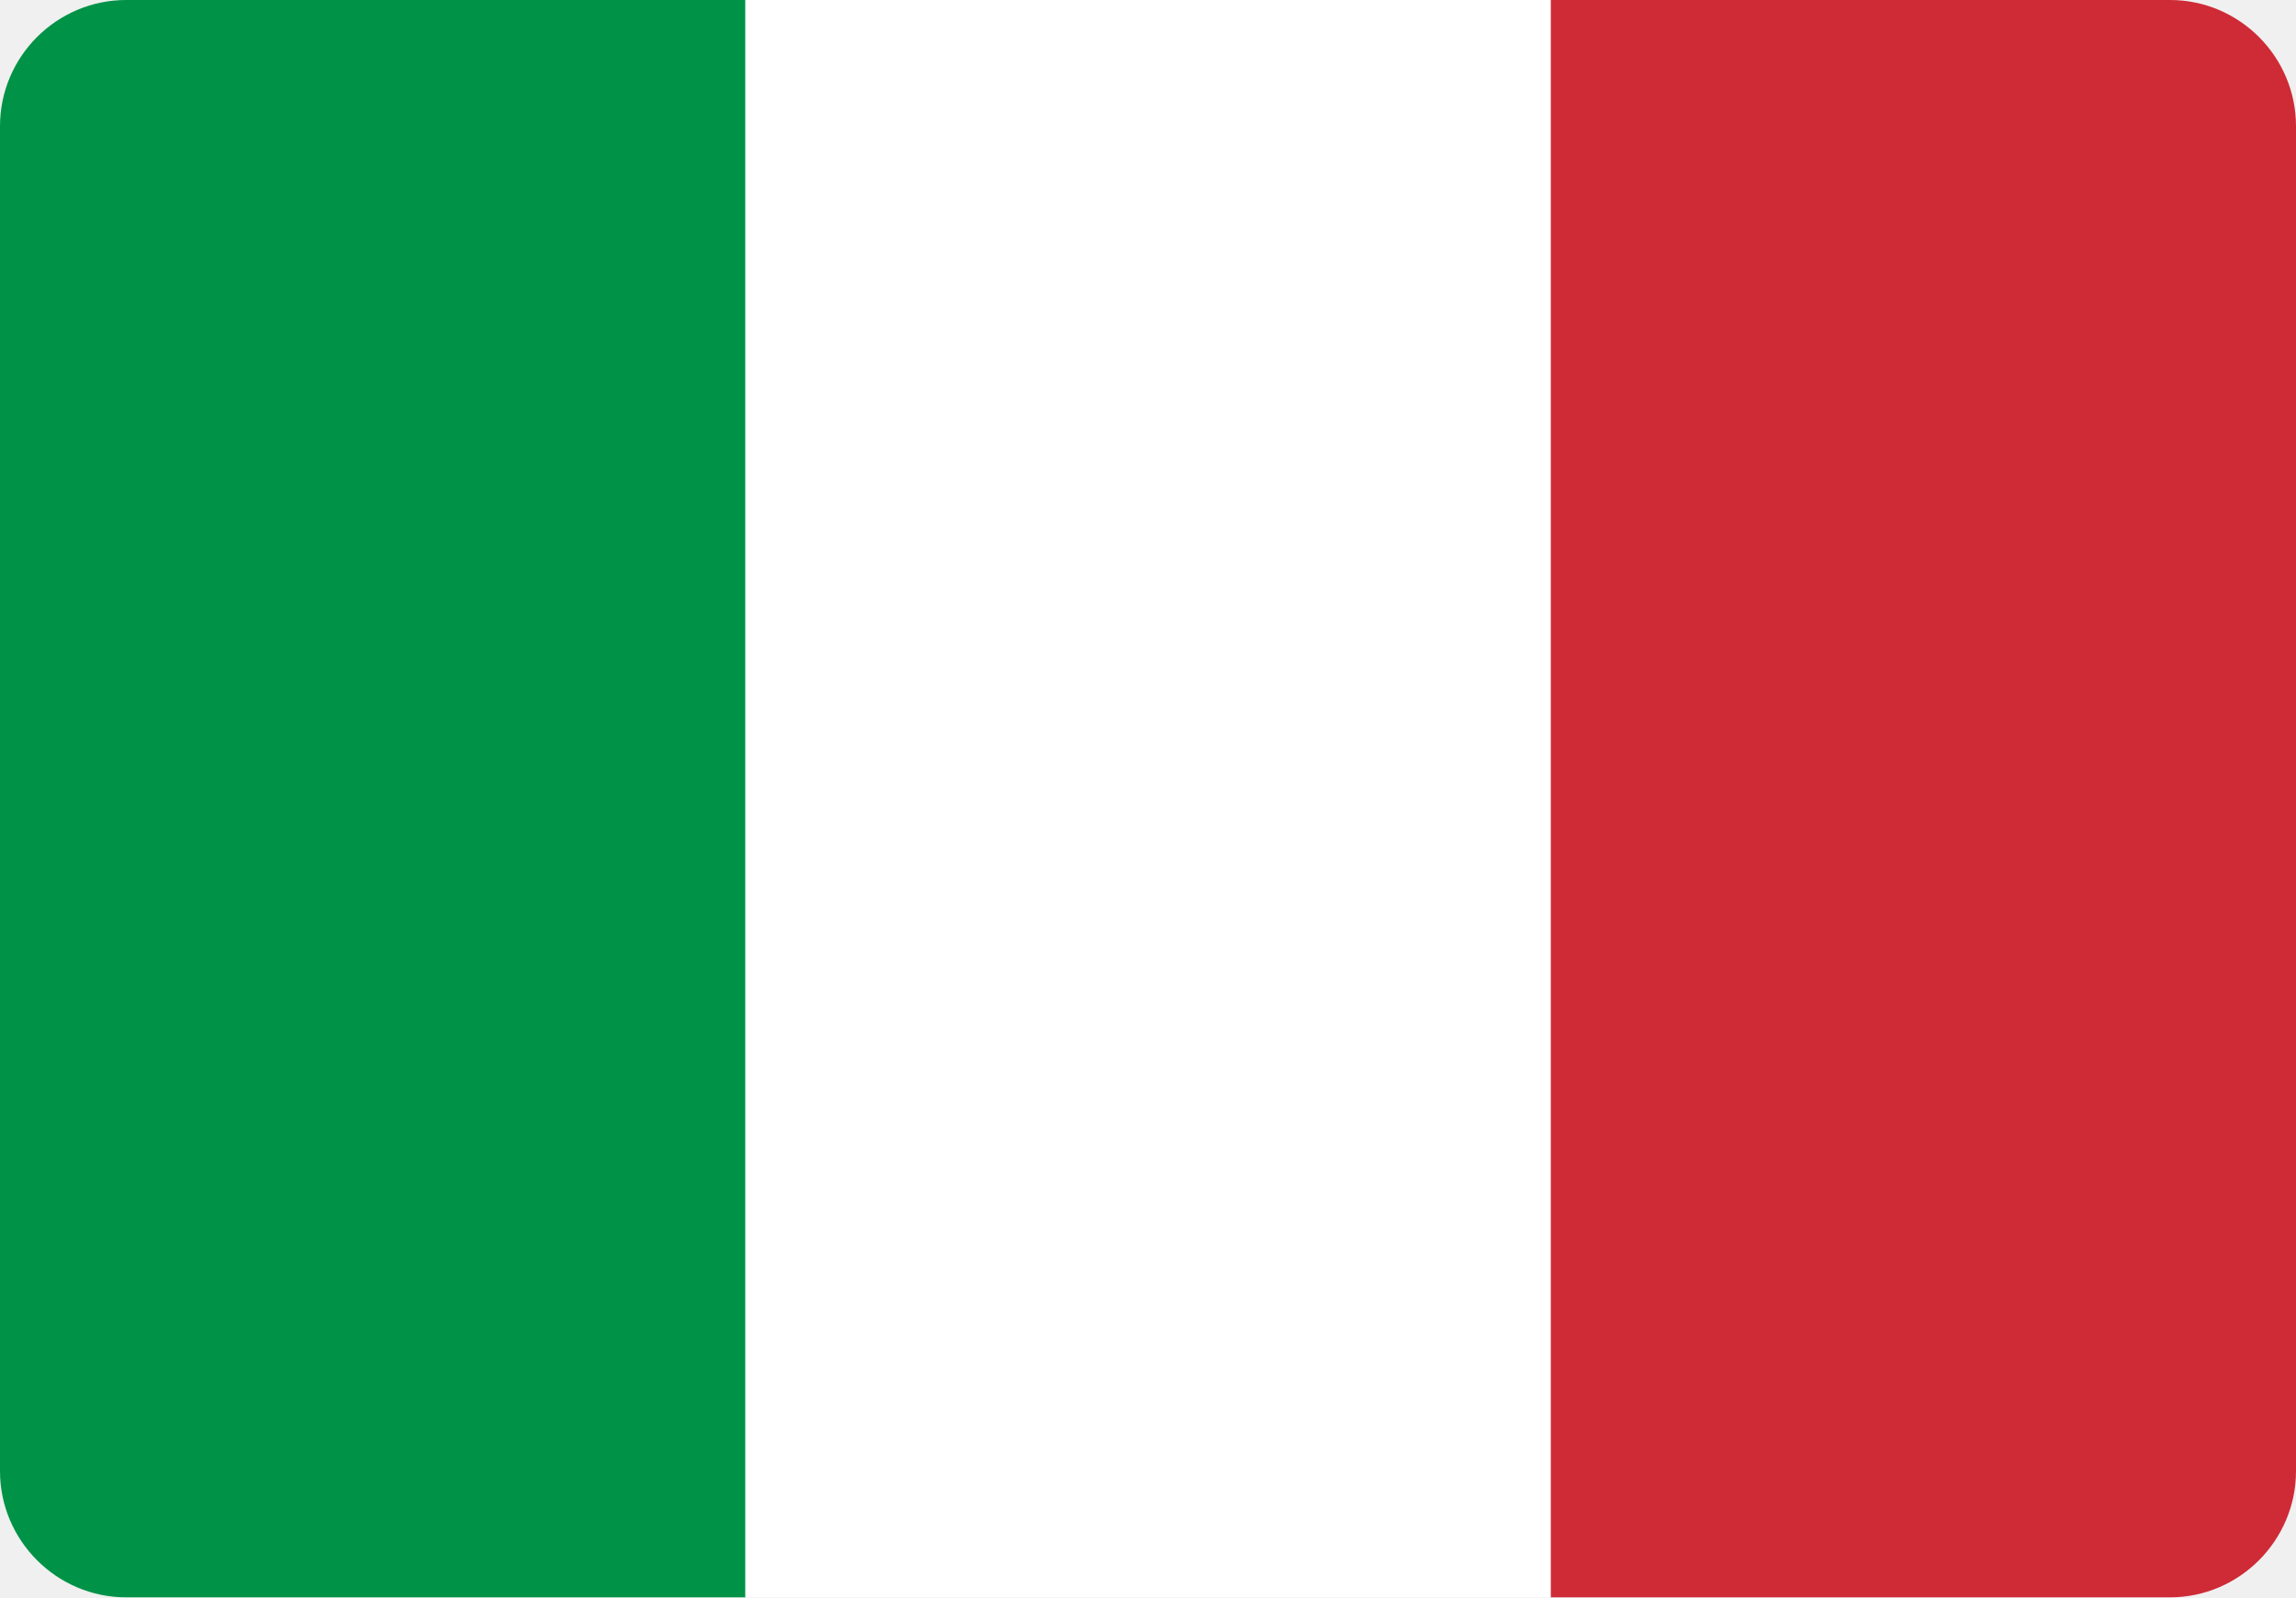
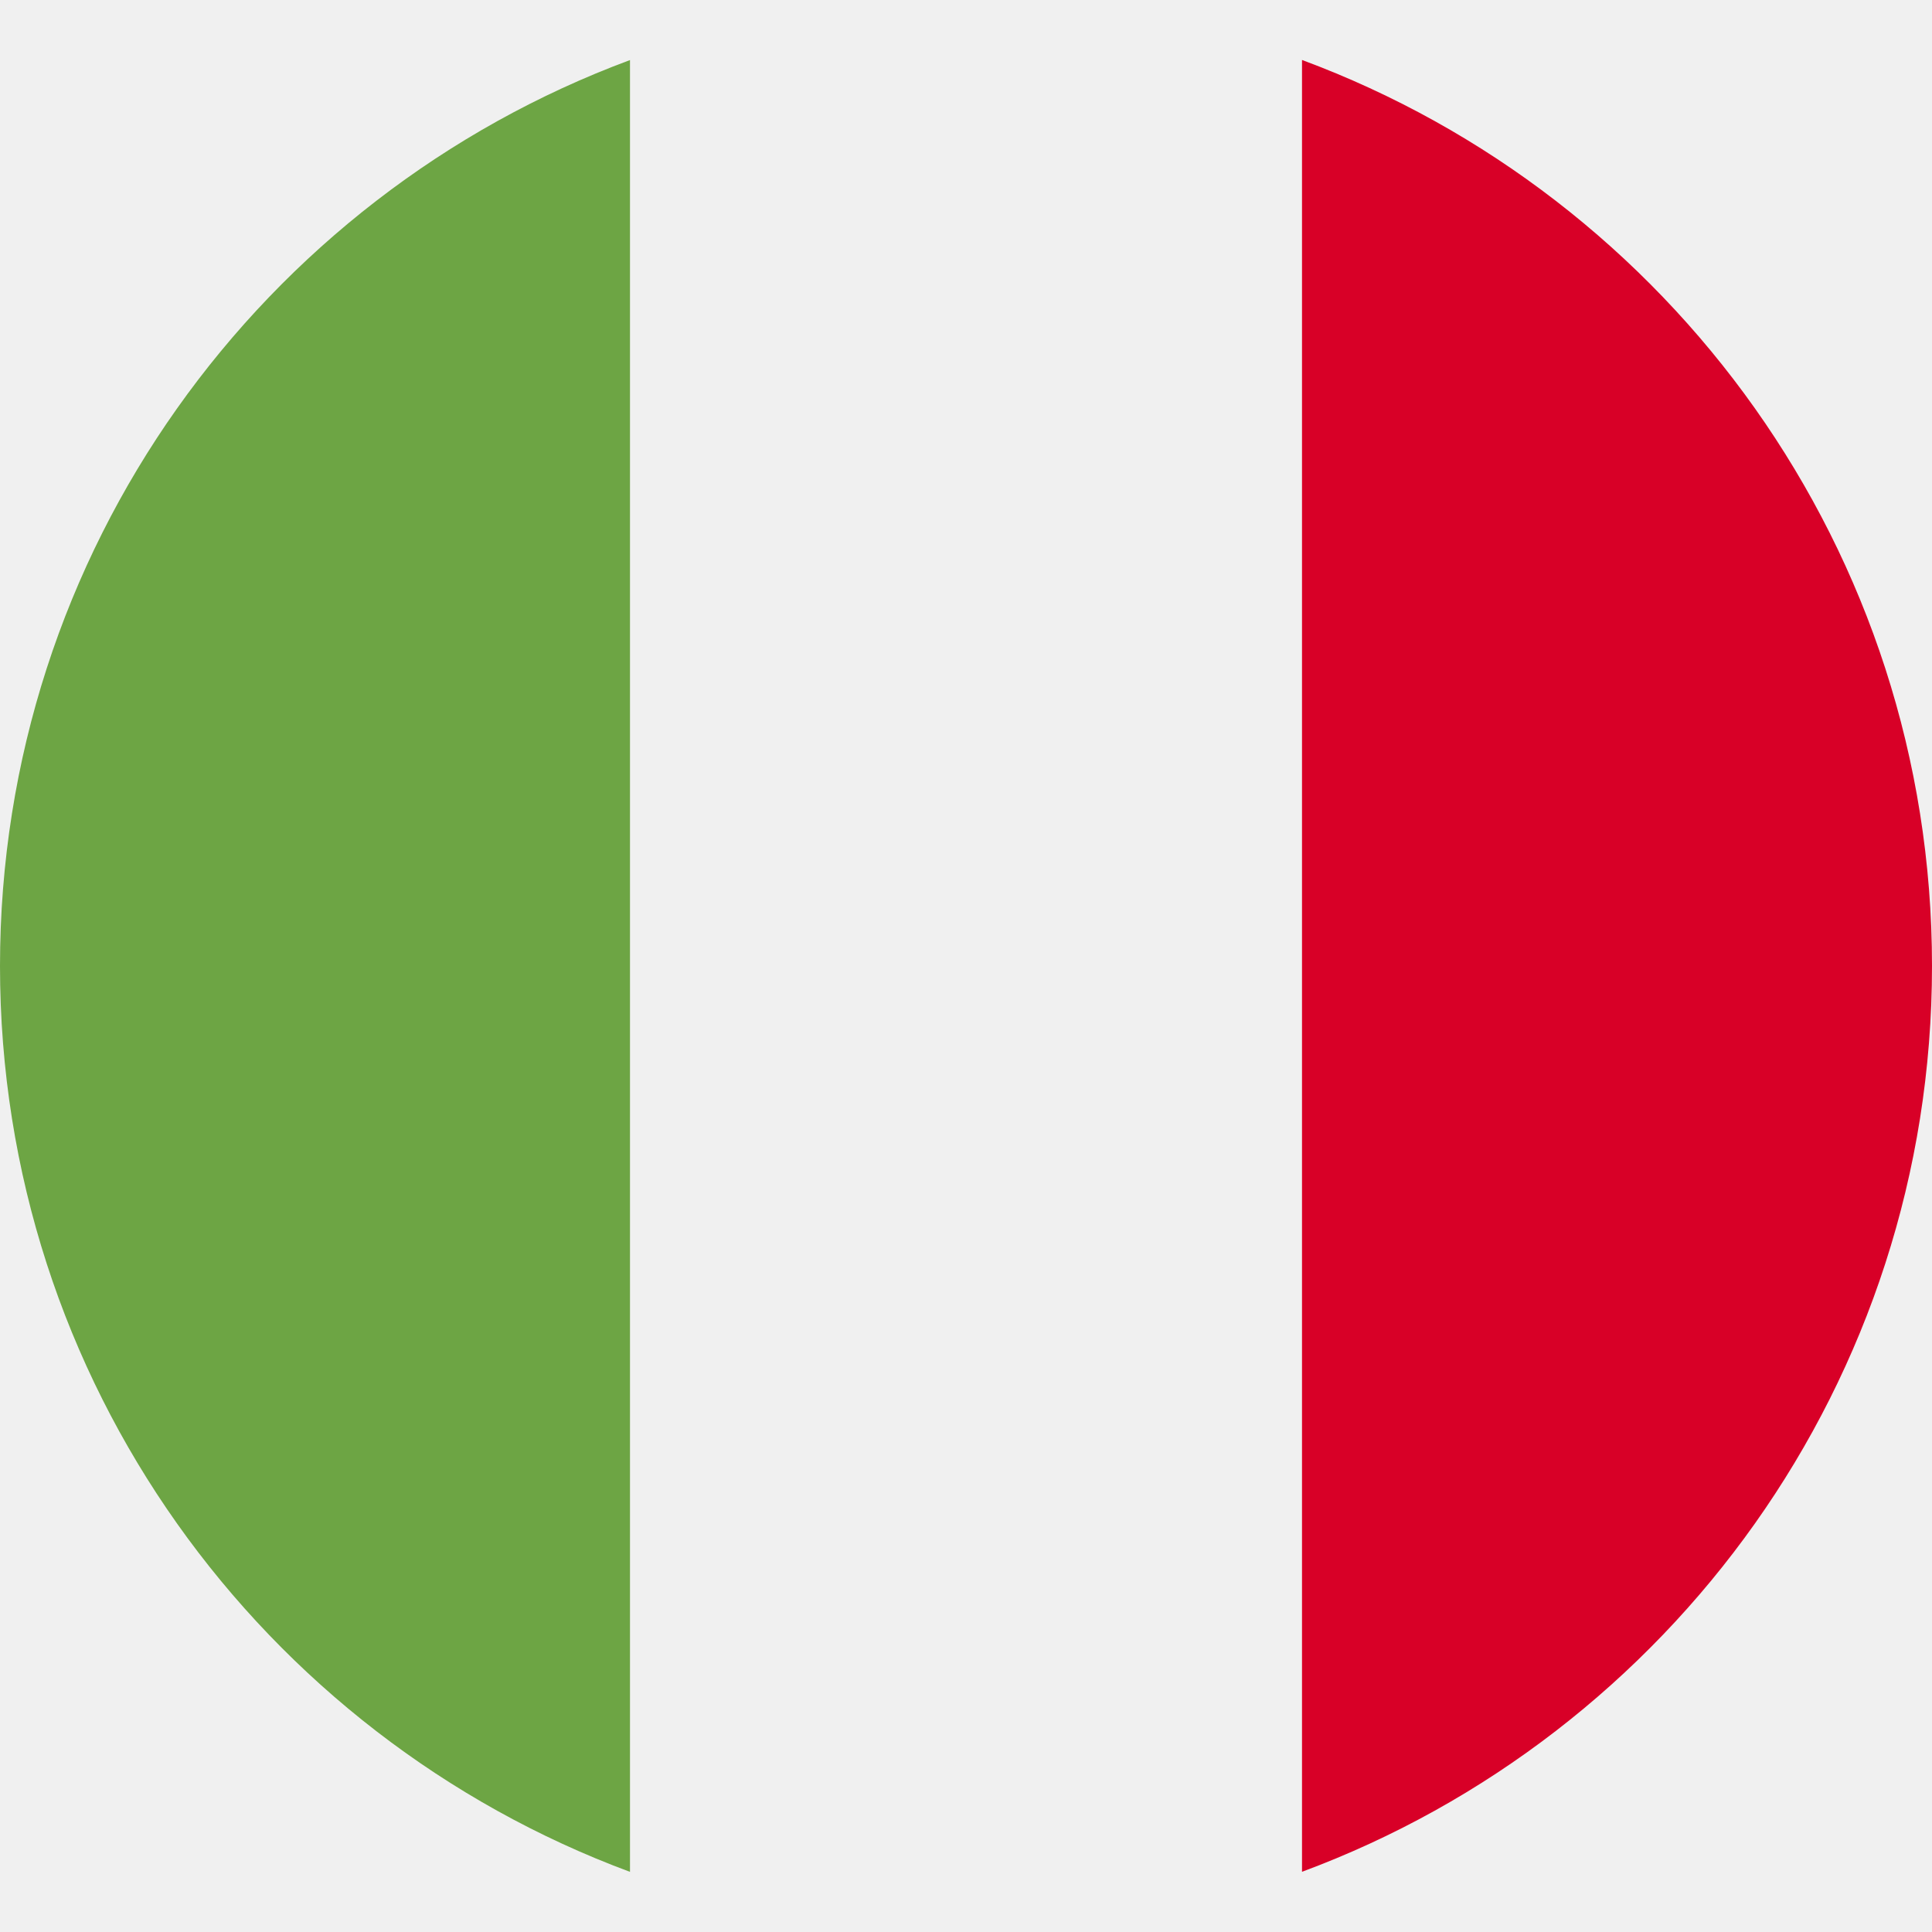
- <svg xmlns="http://www.w3.org/2000/svg" shape-rendering="geometricPrecision" text-rendering="geometricPrecision" image-rendering="optimizeQuality" fill-rule="evenodd" clip-rule="evenodd" viewBox="0 0 90.77 63.15">
-   <g fill-rule="nonzero">
-     <path fill="#009246" d="M29.47 0v63.15H4.99C2.24 63.15 0 60.9 0 58.16V4.99C0 2.24 2.24 0 4.99 0h24.48z" />
-     <path fill="#fff" d="M61.31 0v63.15H29.47V0z" />
-     <path fill="#CE2B37" d="M61.31 63.15V0h24.48c2.74 0 4.98 2.24 4.98 4.99v53.17c0 2.74-2.24 4.99-4.98 4.99H61.31z" />
+ <svg xmlns="http://www.w3.org/2000/svg" width="24" height="24" fill="none" viewBox="0 0 24 24">
+   <g clip-path="url(#IT_svg__a)">
+     <path d="M12 24c6.627 0 12-5.373 12-12S18.627 0 12 0 0 5.373 0 12s5.373 12 12 12Z" fill="#F0F0F0" />
+     <path d="M24 12c0-5.16-3.257-9.56-7.826-11.255v22.507C20.744 21.557 24 17.159 24 11.999Z" fill="#D80027" />
+     <path d="M0 12c0 5.16 3.256 9.558 7.826 11.253V.746C3.256 2.442 0 6.84 0 12Z" fill="#6DA544" />
  </g>
+   <defs>
+     <clipPath id="IT_svg__a">
+       <path fill="#fff" d="M0 0h24v24H0z" />
+     </clipPath>
+   </defs>
</svg>
